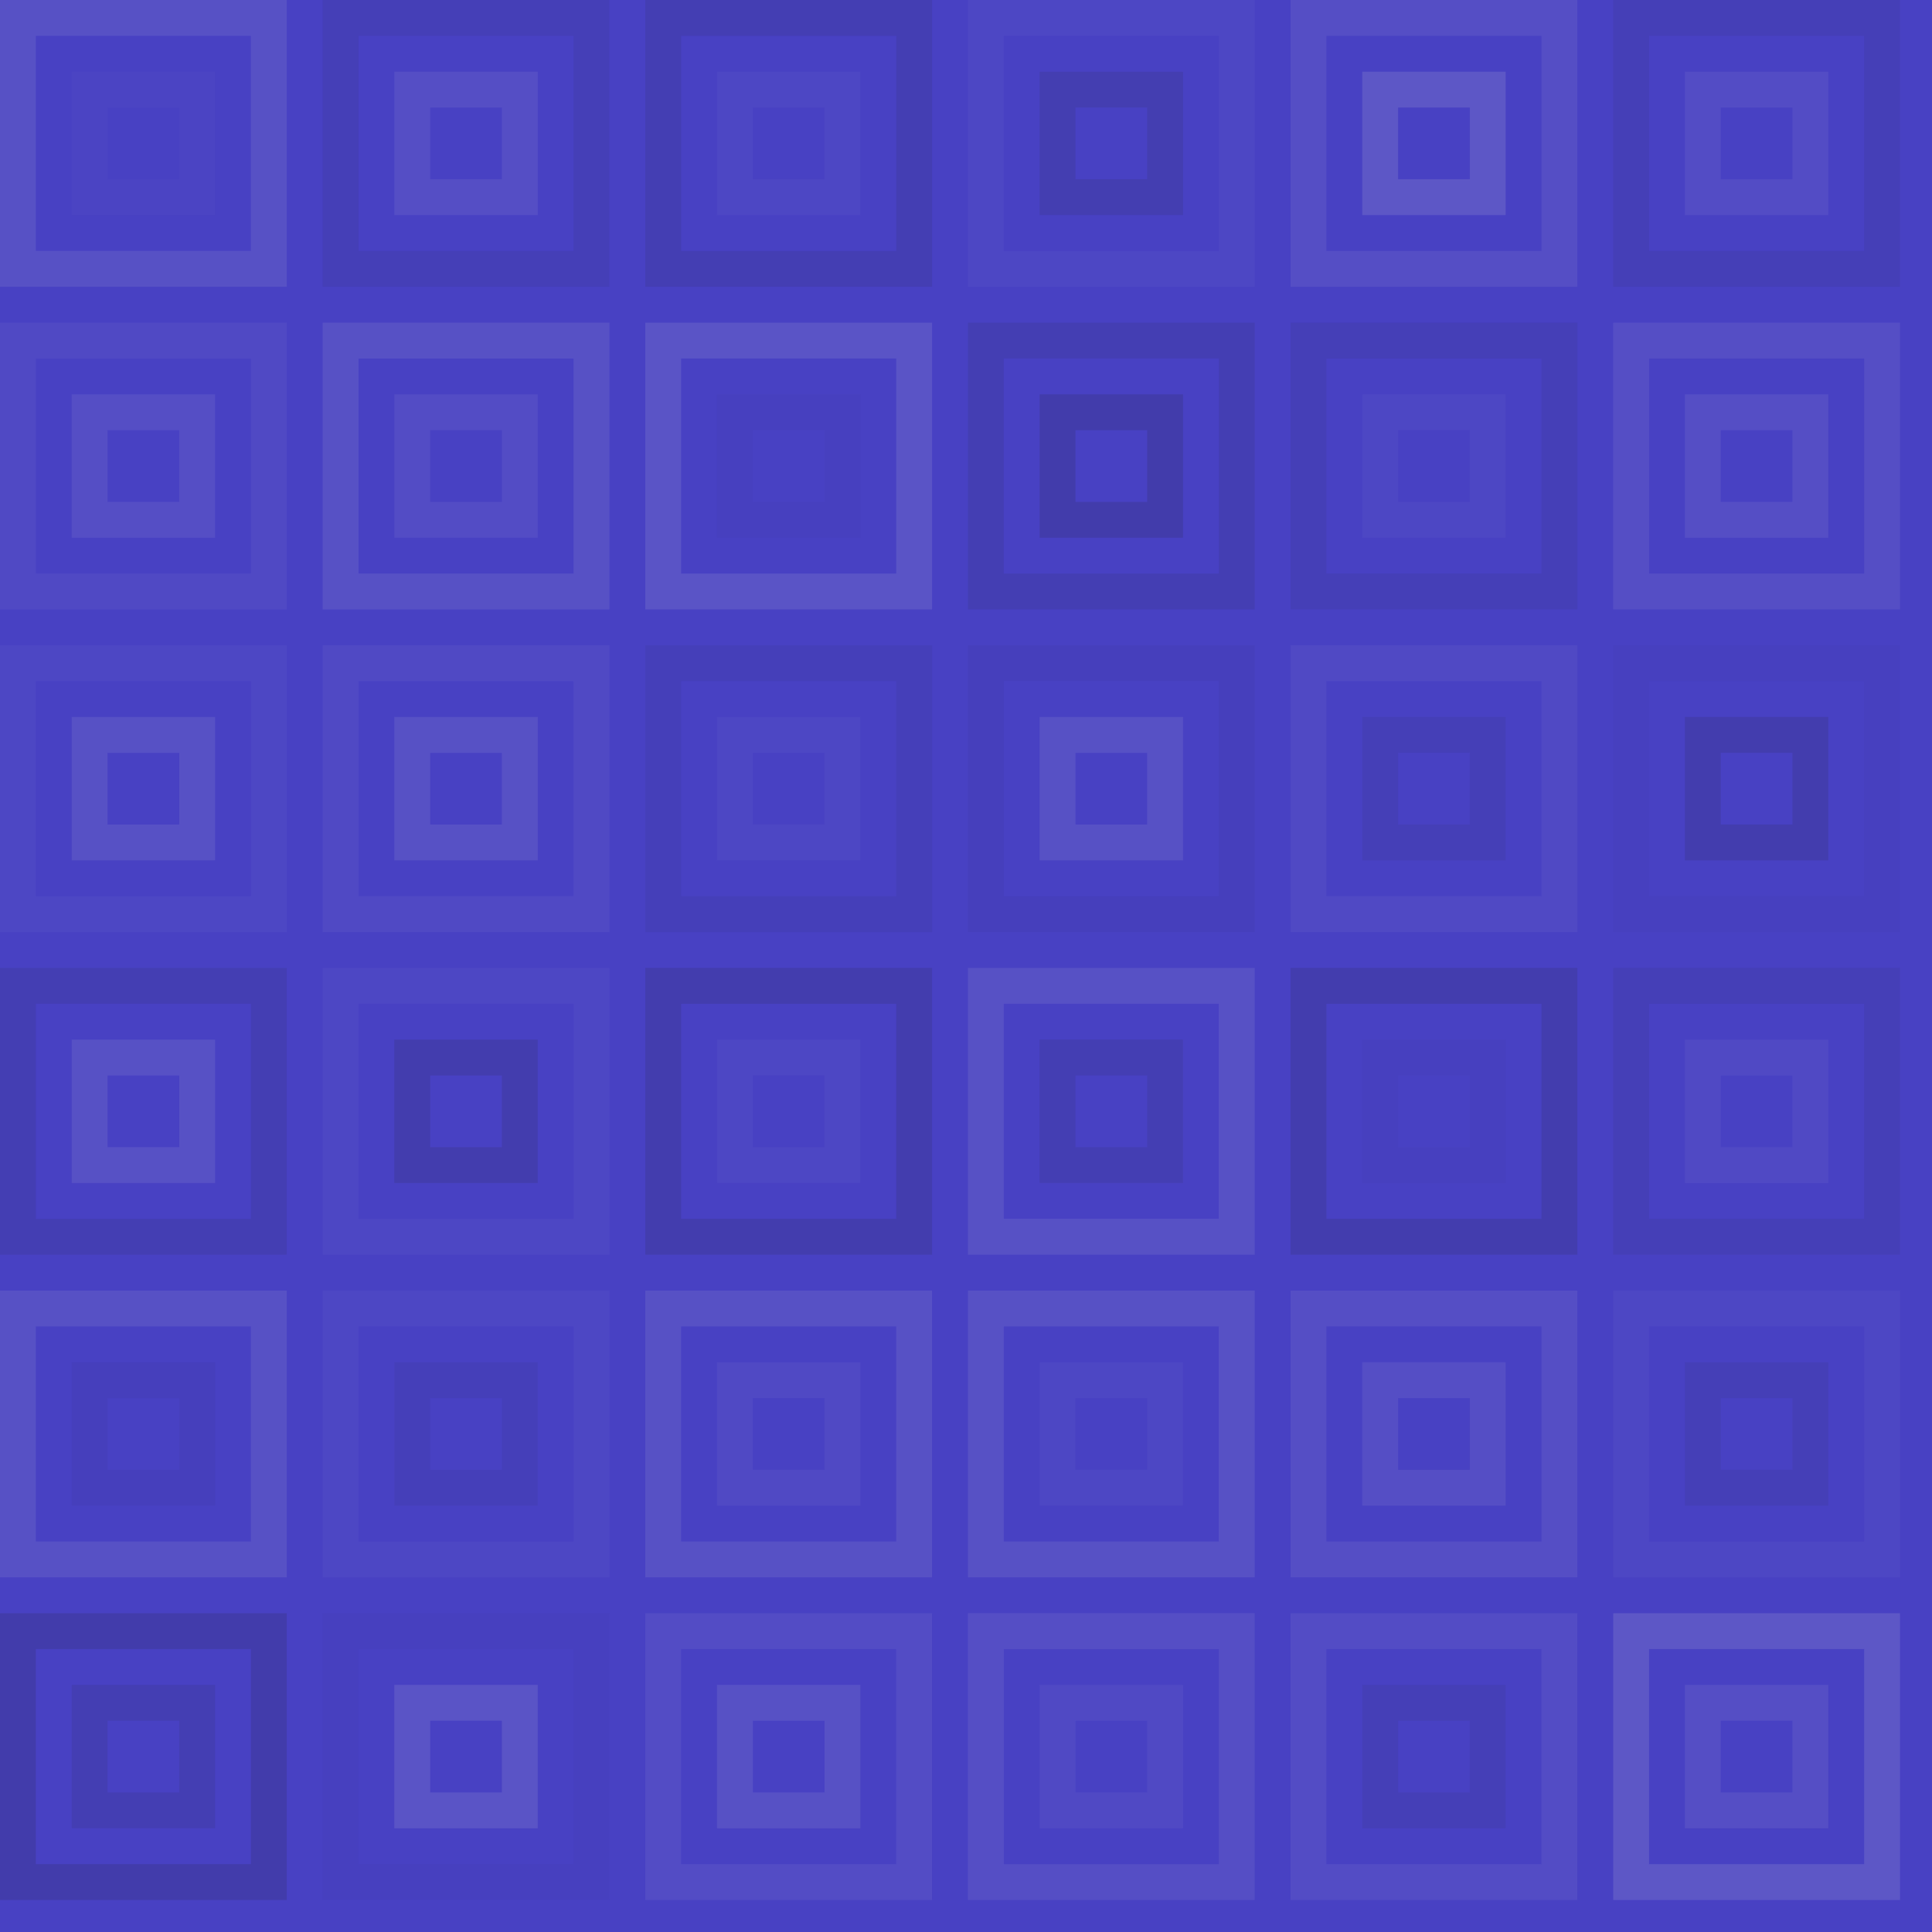
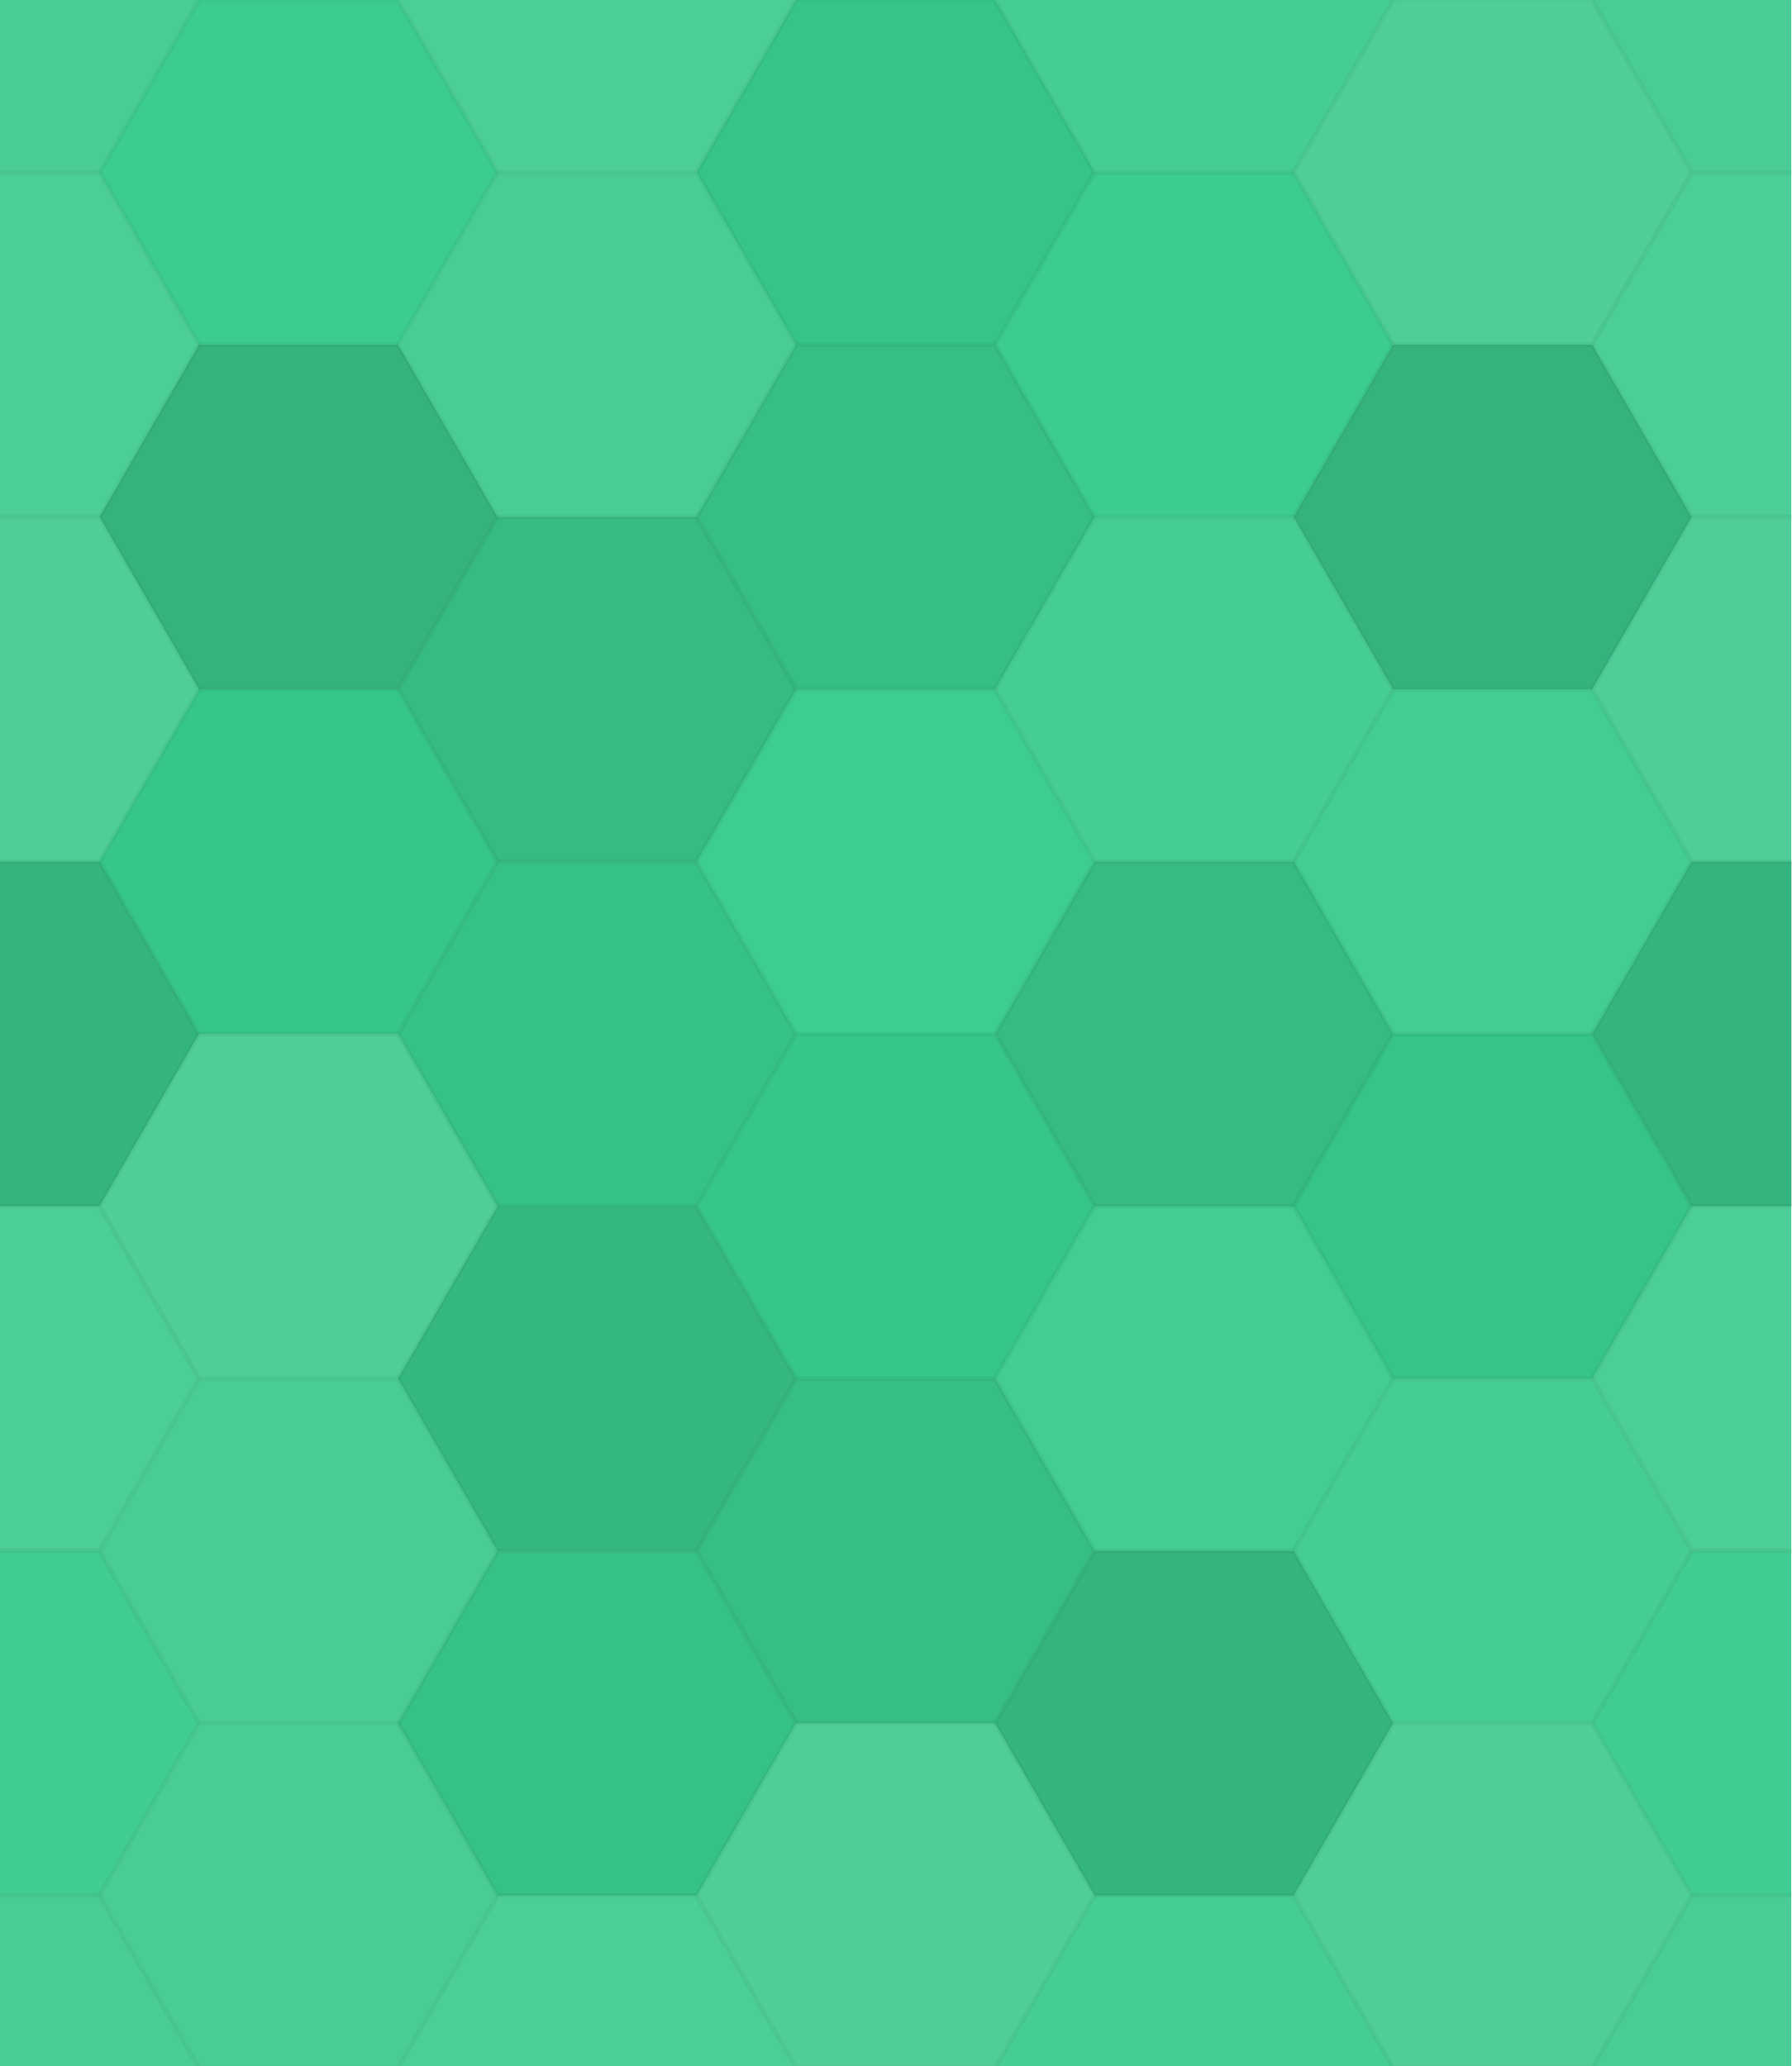
- <svg xmlns="http://www.w3.org/2000/svg" width="503" height="503">
-   <rect x="0" y="0" width="100%" height="100%" fill="rgb(72, 65, 195)" />
-   <rect x="4.667" y="4.667" width="65.333" height="65.333" fill="none" stroke="#ddd" style="opacity:0.107;stroke-width:9.333px;" />
-   <rect x="23.333" y="23.333" width="28" height="28" fill="none" stroke="#ddd" style="opacity:0.02;stroke-width:9.333px;" />
-   <rect x="88.667" y="4.667" width="65.333" height="65.333" fill="none" stroke="#222" style="opacity:0.081;stroke-width:9.333px;" />
-   <rect x="107.333" y="23.333" width="28" height="28" fill="none" stroke="#ddd" style="opacity:0.089;stroke-width:9.333px;" />
-   <rect x="172.667" y="4.667" width="65.333" height="65.333" fill="none" stroke="#222" style="opacity:0.098;stroke-width:9.333px;" />
-   <rect x="191.333" y="23.333" width="28" height="28" fill="none" stroke="#ddd" style="opacity:0.037;stroke-width:9.333px;" />
-   <rect x="256.667" y="4.667" width="65.333" height="65.333" fill="none" stroke="#ddd" style="opacity:0.037;stroke-width:9.333px;" />
-   <rect x="275.333" y="23.333" width="28" height="28" fill="none" stroke="#222" style="opacity:0.115;stroke-width:9.333px;" />
-   <rect x="340.667" y="4.667" width="65.333" height="65.333" fill="none" stroke="#ddd" style="opacity:0.089;stroke-width:9.333px;" />
-   <rect x="359.333" y="23.333" width="28" height="28" fill="none" stroke="#ddd" style="opacity:0.141;stroke-width:9.333px;" />
-   <rect x="424.667" y="4.667" width="65.333" height="65.333" fill="none" stroke="#222" style="opacity:0.081;stroke-width:9.333px;" />
-   <rect x="443.333" y="23.333" width="28" height="28" fill="none" stroke="#ddd" style="opacity:0.072;stroke-width:9.333px;" />
-   <rect x="4.667" y="88.667" width="65.333" height="65.333" fill="none" stroke="#ddd" style="opacity:0.055;stroke-width:9.333px;" />
-   <rect x="23.333" y="107.333" width="28" height="28" fill="none" stroke="#ddd" style="opacity:0.089;stroke-width:9.333px;" />
-   <rect x="88.667" y="88.667" width="65.333" height="65.333" fill="none" stroke="#ddd" style="opacity:0.107;stroke-width:9.333px;" />
-   <rect x="107.333" y="107.333" width="28" height="28" fill="none" stroke="#ddd" style="opacity:0.072;stroke-width:9.333px;" />
-   <rect x="172.667" y="88.667" width="65.333" height="65.333" fill="none" stroke="#ddd" style="opacity:0.124;stroke-width:9.333px;" />
-   <rect x="191.333" y="107.333" width="28" height="28" fill="none" stroke="#222" style="opacity:0.029;stroke-width:9.333px;" />
-   <rect x="256.667" y="88.667" width="65.333" height="65.333" fill="none" stroke="#222" style="opacity:0.098;stroke-width:9.333px;" />
-   <rect x="275.333" y="107.333" width="28" height="28" fill="none" stroke="#222" style="opacity:0.15;stroke-width:9.333px;" />
-   <rect x="340.667" y="88.667" width="65.333" height="65.333" fill="none" stroke="#222" style="opacity:0.081;stroke-width:9.333px;" />
-   <rect x="359.333" y="107.333" width="28" height="28" fill="none" stroke="#ddd" style="opacity:0.037;stroke-width:9.333px;" />
-   <rect x="424.667" y="88.667" width="65.333" height="65.333" fill="none" stroke="#ddd" style="opacity:0.089;stroke-width:9.333px;" />
-   <rect x="443.333" y="107.333" width="28" height="28" fill="none" stroke="#ddd" style="opacity:0.089;stroke-width:9.333px;" />
-   <rect x="4.667" y="172.667" width="65.333" height="65.333" fill="none" stroke="#ddd" style="opacity:0.037;stroke-width:9.333px;" />
-   <rect x="23.333" y="191.333" width="28" height="28" fill="none" stroke="#ddd" style="opacity:0.107;stroke-width:9.333px;" />
-   <rect x="88.667" y="172.667" width="65.333" height="65.333" fill="none" stroke="#ddd" style="opacity:0.055;stroke-width:9.333px;" />
-   <rect x="107.333" y="191.333" width="28" height="28" fill="none" stroke="#ddd" style="opacity:0.107;stroke-width:9.333px;" />
-   <rect x="172.667" y="172.667" width="65.333" height="65.333" fill="none" stroke="#222" style="opacity:0.063;stroke-width:9.333px;" />
-   <rect x="191.333" y="191.333" width="28" height="28" fill="none" stroke="#ddd" style="opacity:0.037;stroke-width:9.333px;" />
-   <rect x="256.667" y="172.667" width="65.333" height="65.333" fill="none" stroke="#222" style="opacity:0.046;stroke-width:9.333px;" />
-   <rect x="275.333" y="191.333" width="28" height="28" fill="none" stroke="#ddd" style="opacity:0.107;stroke-width:9.333px;" />
-   <rect x="340.667" y="172.667" width="65.333" height="65.333" fill="none" stroke="#ddd" style="opacity:0.055;stroke-width:9.333px;" />
-   <rect x="359.333" y="191.333" width="28" height="28" fill="none" stroke="#222" style="opacity:0.081;stroke-width:9.333px;" />
-   <rect x="424.667" y="172.667" width="65.333" height="65.333" fill="none" stroke="#222" style="opacity:0.029;stroke-width:9.333px;" />
-   <rect x="443.333" y="191.333" width="28" height="28" fill="none" stroke="#222" style="opacity:0.133;stroke-width:9.333px;" />
-   <rect x="4.667" y="256.667" width="65.333" height="65.333" fill="none" stroke="#222" style="opacity:0.098;stroke-width:9.333px;" />
-   <rect x="23.333" y="275.333" width="28" height="28" fill="none" stroke="#ddd" style="opacity:0.107;stroke-width:9.333px;" />
-   <rect x="88.667" y="256.667" width="65.333" height="65.333" fill="none" stroke="#ddd" style="opacity:0.037;stroke-width:9.333px;" />
-   <rect x="107.333" y="275.333" width="28" height="28" fill="none" stroke="#222" style="opacity:0.133;stroke-width:9.333px;" />
-   <rect x="172.667" y="256.667" width="65.333" height="65.333" fill="none" stroke="#222" style="opacity:0.133;stroke-width:9.333px;" />
-   <rect x="191.333" y="275.333" width="28" height="28" fill="none" stroke="#ddd" style="opacity:0.037;stroke-width:9.333px;" />
-   <rect x="256.667" y="256.667" width="65.333" height="65.333" fill="none" stroke="#ddd" style="opacity:0.107;stroke-width:9.333px;" />
-   <rect x="275.333" y="275.333" width="28" height="28" fill="none" stroke="#222" style="opacity:0.098;stroke-width:9.333px;" />
-   <rect x="340.667" y="256.667" width="65.333" height="65.333" fill="none" stroke="#222" style="opacity:0.133;stroke-width:9.333px;" />
-   <rect x="359.333" y="275.333" width="28" height="28" fill="none" stroke="#222" style="opacity:0.029;stroke-width:9.333px;" />
-   <rect x="424.667" y="256.667" width="65.333" height="65.333" fill="none" stroke="#222" style="opacity:0.081;stroke-width:9.333px;" />
-   <rect x="443.333" y="275.333" width="28" height="28" fill="none" stroke="#ddd" style="opacity:0.055;stroke-width:9.333px;" />
-   <rect x="4.667" y="340.667" width="65.333" height="65.333" fill="none" stroke="#ddd" style="opacity:0.107;stroke-width:9.333px;" />
-   <rect x="23.333" y="359.333" width="28" height="28" fill="none" stroke="#222" style="opacity:0.046;stroke-width:9.333px;" />
-   <rect x="88.667" y="340.667" width="65.333" height="65.333" fill="none" stroke="#ddd" style="opacity:0.037;stroke-width:9.333px;" />
-   <rect x="107.333" y="359.333" width="28" height="28" fill="none" stroke="#222" style="opacity:0.063;stroke-width:9.333px;" />
-   <rect x="172.667" y="340.667" width="65.333" height="65.333" fill="none" stroke="#ddd" style="opacity:0.107;stroke-width:9.333px;" />
-   <rect x="191.333" y="359.333" width="28" height="28" fill="none" stroke="#ddd" style="opacity:0.055;stroke-width:9.333px;" />
-   <rect x="256.667" y="340.667" width="65.333" height="65.333" fill="none" stroke="#ddd" style="opacity:0.107;stroke-width:9.333px;" />
-   <rect x="275.333" y="359.333" width="28" height="28" fill="none" stroke="#ddd" style="opacity:0.037;stroke-width:9.333px;" />
-   <rect x="340.667" y="340.667" width="65.333" height="65.333" fill="none" stroke="#ddd" style="opacity:0.089;stroke-width:9.333px;" />
-   <rect x="359.333" y="359.333" width="28" height="28" fill="none" stroke="#ddd" style="opacity:0.089;stroke-width:9.333px;" />
-   <rect x="424.667" y="340.667" width="65.333" height="65.333" fill="none" stroke="#ddd" style="opacity:0.037;stroke-width:9.333px;" />
-   <rect x="443.333" y="359.333" width="28" height="28" fill="none" stroke="#222" style="opacity:0.081;stroke-width:9.333px;" />
-   <rect x="4.667" y="424.667" width="65.333" height="65.333" fill="none" stroke="#222" style="opacity:0.15;stroke-width:9.333px;" />
-   <rect x="23.333" y="443.333" width="28" height="28" fill="none" stroke="#222" style="opacity:0.098;stroke-width:9.333px;" />
-   <rect x="88.667" y="424.667" width="65.333" height="65.333" fill="none" stroke="#222" style="opacity:0.029;stroke-width:9.333px;" />
-   <rect x="107.333" y="443.333" width="28" height="28" fill="none" stroke="#ddd" style="opacity:0.124;stroke-width:9.333px;" />
-   <rect x="172.667" y="424.667" width="65.333" height="65.333" fill="none" stroke="#ddd" style="opacity:0.072;stroke-width:9.333px;" />
-   <rect x="191.333" y="443.333" width="28" height="28" fill="none" stroke="#ddd" style="opacity:0.107;stroke-width:9.333px;" />
-   <rect x="256.667" y="424.667" width="65.333" height="65.333" fill="none" stroke="#ddd" style="opacity:0.089;stroke-width:9.333px;" />
-   <rect x="275.333" y="443.333" width="28" height="28" fill="none" stroke="#ddd" style="opacity:0.055;stroke-width:9.333px;" />
-   <rect x="340.667" y="424.667" width="65.333" height="65.333" fill="none" stroke="#ddd" style="opacity:0.072;stroke-width:9.333px;" />
-   <rect x="359.333" y="443.333" width="28" height="28" fill="none" stroke="#222" style="opacity:0.081;stroke-width:9.333px;" />
-   <rect x="424.667" y="424.667" width="65.333" height="65.333" fill="none" stroke="#ddd" style="opacity:0.141;stroke-width:9.333px;" />
-   <rect x="443.333" y="443.333" width="28" height="28" fill="none" stroke="#ddd" style="opacity:0.089;stroke-width:9.333px;" />
+ <svg xmlns="http://www.w3.org/2000/svg" width="384" height="443">
+   <rect x="0" y="0" width="100%" height="100%" fill="rgb(56, 204, 141)" />
+   <polyline points="0,36.95,21.333,0,64.0,0,85.333,36.95,64.0,73.901,21.333,73.901,0,36.95" fill="#ddd" fill-opacity="0.107" stroke="#000" stroke-opacity="0.02" transform="translate(-42.66667, -36.95042)" />
+   <polyline points="0,36.95,21.333,0,64.0,0,85.333,36.95,64.0,73.901,21.333,73.901,0,36.95" fill="#ddd" fill-opacity="0.107" stroke="#000" stroke-opacity="0.02" transform="translate(341.3333, -36.95042)" />
+   <polyline points="0,36.95,21.333,0,64.0,0,85.333,36.95,64.0,73.901,21.333,73.901,0,36.95" fill="#ddd" fill-opacity="0.107" stroke="#000" stroke-opacity="0.02" transform="translate(-42.66667, 406.4546)" />
+   <polyline points="0,36.95,21.333,0,64.0,0,85.333,36.95,64.0,73.901,21.333,73.901,0,36.95" fill="#ddd" fill-opacity="0.107" stroke="#000" stroke-opacity="0.02" transform="translate(341.3333, 406.4546)" />
+   <polyline points="0,36.95,21.333,0,64.0,0,85.333,36.95,64.0,73.901,21.333,73.901,0,36.95" fill="#ddd" fill-opacity="0.02" stroke="#000" stroke-opacity="0.02" transform="translate(21.33333, 0.0)" />
+   <polyline points="0,36.95,21.333,0,64.0,0,85.333,36.95,64.0,73.901,21.333,73.901,0,36.95" fill="#ddd" fill-opacity="0.02" stroke="#000" stroke-opacity="0.02" transform="translate(21.33333, 443.405)" />
+   <polyline points="0,36.95,21.333,0,64.0,0,85.333,36.95,64.0,73.901,21.333,73.901,0,36.95" fill="#ddd" fill-opacity="0.124" stroke="#000" stroke-opacity="0.02" transform="translate(85.33333, -36.95042)" />
+   <polyline points="0,36.95,21.333,0,64.0,0,85.333,36.95,64.0,73.901,21.333,73.901,0,36.95" fill="#ddd" fill-opacity="0.124" stroke="#000" stroke-opacity="0.02" transform="translate(85.33333, 406.4546)" />
+   <polyline points="0,36.95,21.333,0,64.0,0,85.333,36.95,64.0,73.901,21.333,73.901,0,36.95" fill="#222" fill-opacity="0.046" stroke="#000" stroke-opacity="0.02" transform="translate(149.3333, 0.0)" />
+   <polyline points="0,36.95,21.333,0,64.0,0,85.333,36.95,64.0,73.901,21.333,73.901,0,36.95" fill="#222" fill-opacity="0.046" stroke="#000" stroke-opacity="0.02" transform="translate(149.3333, 443.405)" />
+   <polyline points="0,36.95,21.333,0,64.0,0,85.333,36.95,64.0,73.901,21.333,73.901,0,36.95" fill="#ddd" fill-opacity="0.089" stroke="#000" stroke-opacity="0.02" transform="translate(213.3333, -36.95042)" />
+   <polyline points="0,36.95,21.333,0,64.0,0,85.333,36.95,64.0,73.901,21.333,73.901,0,36.95" fill="#ddd" fill-opacity="0.089" stroke="#000" stroke-opacity="0.02" transform="translate(213.3333, 406.4546)" />
+   <polyline points="0,36.95,21.333,0,64.0,0,85.333,36.95,64.0,73.901,21.333,73.901,0,36.95" fill="#ddd" fill-opacity="0.141" stroke="#000" stroke-opacity="0.02" transform="translate(277.3333, 0.0)" />
+   <polyline points="0,36.95,21.333,0,64.0,0,85.333,36.95,64.0,73.901,21.333,73.901,0,36.95" fill="#ddd" fill-opacity="0.141" stroke="#000" stroke-opacity="0.02" transform="translate(277.3333, 443.405)" />
+   <polyline points="0,36.95,21.333,0,64.0,0,85.333,36.95,64.0,73.901,21.333,73.901,0,36.95" fill="#ddd" fill-opacity="0.124" stroke="#000" stroke-opacity="0.02" transform="translate(-42.66667, 36.95042)" />
+   <polyline points="0,36.95,21.333,0,64.0,0,85.333,36.95,64.0,73.901,21.333,73.901,0,36.95" fill="#ddd" fill-opacity="0.124" stroke="#000" stroke-opacity="0.02" transform="translate(341.3333, 36.95042)" />
+   <polyline points="0,36.95,21.333,0,64.0,0,85.333,36.95,64.0,73.901,21.333,73.901,0,36.95" fill="#222" fill-opacity="0.15" stroke="#000" stroke-opacity="0.02" transform="translate(21.33333, 73.90083)" />
+   <polyline points="0,36.95,21.333,0,64.0,0,85.333,36.95,64.0,73.901,21.333,73.901,0,36.95" fill="#ddd" fill-opacity="0.107" stroke="#000" stroke-opacity="0.02" transform="translate(85.33333, 36.95042)" />
+   <polyline points="0,36.95,21.333,0,64.0,0,85.333,36.95,64.0,73.901,21.333,73.901,0,36.95" fill="#222" fill-opacity="0.081" stroke="#000" stroke-opacity="0.02" transform="translate(149.3333, 73.90083)" />
+   <polyline points="0,36.95,21.333,0,64.0,0,85.333,36.95,64.0,73.901,21.333,73.901,0,36.95" fill="#ddd" fill-opacity="0.02" stroke="#000" stroke-opacity="0.02" transform="translate(213.3333, 36.95042)" />
+   <polyline points="0,36.95,21.333,0,64.0,0,85.333,36.95,64.0,73.901,21.333,73.901,0,36.95" fill="#222" fill-opacity="0.15" stroke="#000" stroke-opacity="0.02" transform="translate(277.3333, 73.90083)" />
+   <polyline points="0,36.95,21.333,0,64.0,0,85.333,36.95,64.0,73.901,21.333,73.901,0,36.95" fill="#ddd" fill-opacity="0.141" stroke="#000" stroke-opacity="0.02" transform="translate(-42.66667, 110.8513)" />
+   <polyline points="0,36.95,21.333,0,64.0,0,85.333,36.95,64.0,73.901,21.333,73.901,0,36.95" fill="#ddd" fill-opacity="0.141" stroke="#000" stroke-opacity="0.02" transform="translate(341.3333, 110.8513)" />
+   <polyline points="0,36.95,21.333,0,64.0,0,85.333,36.95,64.0,73.901,21.333,73.901,0,36.95" fill="#222" fill-opacity="0.029" stroke="#000" stroke-opacity="0.02" transform="translate(21.33333, 147.8017)" />
+   <polyline points="0,36.95,21.333,0,64.0,0,85.333,36.95,64.0,73.901,21.333,73.901,0,36.95" fill="#222" fill-opacity="0.098" stroke="#000" stroke-opacity="0.02" transform="translate(85.33333, 110.8513)" />
+   <polyline points="0,36.95,21.333,0,64.0,0,85.333,36.95,64.0,73.901,21.333,73.901,0,36.95" fill="#ddd" fill-opacity="0.037" stroke="#000" stroke-opacity="0.02" transform="translate(149.3333, 147.8017)" />
+   <polyline points="0,36.95,21.333,0,64.0,0,85.333,36.95,64.0,73.901,21.333,73.901,0,36.95" fill="#ddd" fill-opacity="0.089" stroke="#000" stroke-opacity="0.02" transform="translate(213.3333, 110.8513)" />
+   <polyline points="0,36.95,21.333,0,64.0,0,85.333,36.95,64.0,73.901,21.333,73.901,0,36.95" fill="#ddd" fill-opacity="0.072" stroke="#000" stroke-opacity="0.02" transform="translate(277.3333, 147.8017)" />
+   <polyline points="0,36.95,21.333,0,64.0,0,85.333,36.95,64.0,73.901,21.333,73.901,0,36.95" fill="#222" fill-opacity="0.133" stroke="#000" stroke-opacity="0.02" transform="translate(-42.66667, 184.7521)" />
+   <polyline points="0,36.95,21.333,0,64.0,0,85.333,36.95,64.0,73.901,21.333,73.901,0,36.95" fill="#222" fill-opacity="0.133" stroke="#000" stroke-opacity="0.02" transform="translate(341.3333, 184.7521)" />
+   <polyline points="0,36.95,21.333,0,64.0,0,85.333,36.95,64.0,73.901,21.333,73.901,0,36.95" fill="#ddd" fill-opacity="0.141" stroke="#000" stroke-opacity="0.02" transform="translate(21.33333, 221.7025)" />
+   <polyline points="0,36.95,21.333,0,64.0,0,85.333,36.95,64.0,73.901,21.333,73.901,0,36.95" fill="#222" fill-opacity="0.063" stroke="#000" stroke-opacity="0.02" transform="translate(85.33333, 184.7521)" />
+   <polyline points="0,36.95,21.333,0,64.0,0,85.333,36.95,64.0,73.901,21.333,73.901,0,36.95" fill="#222" fill-opacity="0.029" stroke="#000" stroke-opacity="0.02" transform="translate(149.3333, 221.7025)" />
+   <polyline points="0,36.95,21.333,0,64.0,0,85.333,36.95,64.0,73.901,21.333,73.901,0,36.95" fill="#222" fill-opacity="0.098" stroke="#000" stroke-opacity="0.02" transform="translate(213.3333, 184.7521)" />
+   <polyline points="0,36.95,21.333,0,64.0,0,85.333,36.95,64.0,73.901,21.333,73.901,0,36.95" fill="#222" fill-opacity="0.046" stroke="#000" stroke-opacity="0.02" transform="translate(277.3333, 221.7025)" />
+   <polyline points="0,36.95,21.333,0,64.0,0,85.333,36.95,64.0,73.901,21.333,73.901,0,36.95" fill="#ddd" fill-opacity="0.124" stroke="#000" stroke-opacity="0.02" transform="translate(-42.66667, 258.6529)" />
+   <polyline points="0,36.95,21.333,0,64.0,0,85.333,36.95,64.0,73.901,21.333,73.901,0,36.95" fill="#ddd" fill-opacity="0.124" stroke="#000" stroke-opacity="0.02" transform="translate(341.3333, 258.6529)" />
+   <polyline points="0,36.95,21.333,0,64.0,0,85.333,36.95,64.0,73.901,21.333,73.901,0,36.95" fill="#ddd" fill-opacity="0.107" stroke="#000" stroke-opacity="0.02" transform="translate(21.33333, 295.6033)" />
+   <polyline points="0,36.95,21.333,0,64.0,0,85.333,36.95,64.0,73.901,21.333,73.901,0,36.95" fill="#222" fill-opacity="0.115" stroke="#000" stroke-opacity="0.02" transform="translate(85.33333, 258.6529)" />
+   <polyline points="0,36.95,21.333,0,64.0,0,85.333,36.95,64.0,73.901,21.333,73.901,0,36.95" fill="#222" fill-opacity="0.081" stroke="#000" stroke-opacity="0.02" transform="translate(149.3333, 295.6033)" />
+   <polyline points="0,36.95,21.333,0,64.0,0,85.333,36.95,64.0,73.901,21.333,73.901,0,36.95" fill="#ddd" fill-opacity="0.072" stroke="#000" stroke-opacity="0.02" transform="translate(213.3333, 258.6529)" />
+   <polyline points="0,36.95,21.333,0,64.0,0,85.333,36.95,64.0,73.901,21.333,73.901,0,36.95" fill="#ddd" fill-opacity="0.089" stroke="#000" stroke-opacity="0.02" transform="translate(277.3333, 295.6033)" />
+   <polyline points="0,36.95,21.333,0,64.0,0,85.333,36.95,64.0,73.901,21.333,73.901,0,36.95" fill="#ddd" fill-opacity="0.055" stroke="#000" stroke-opacity="0.02" transform="translate(-42.66667, 332.5538)" />
+   <polyline points="0,36.95,21.333,0,64.0,0,85.333,36.95,64.0,73.901,21.333,73.901,0,36.95" fill="#ddd" fill-opacity="0.055" stroke="#000" stroke-opacity="0.02" transform="translate(341.3333, 332.5538)" />
+   <polyline points="0,36.95,21.333,0,64.0,0,85.333,36.95,64.0,73.901,21.333,73.901,0,36.95" fill="#ddd" fill-opacity="0.107" stroke="#000" stroke-opacity="0.02" transform="translate(21.33333, 369.5042)" />
+   <polyline points="0,36.95,21.333,0,64.0,0,85.333,36.95,64.0,73.901,21.333,73.901,0,36.95" fill="#222" fill-opacity="0.063" stroke="#000" stroke-opacity="0.02" transform="translate(85.33333, 332.5538)" />
+   <polyline points="0,36.95,21.333,0,64.0,0,85.333,36.95,64.0,73.901,21.333,73.901,0,36.95" fill="#ddd" fill-opacity="0.141" stroke="#000" stroke-opacity="0.02" transform="translate(149.3333, 369.5042)" />
+   <polyline points="0,36.95,21.333,0,64.0,0,85.333,36.95,64.0,73.901,21.333,73.901,0,36.95" fill="#222" fill-opacity="0.133" stroke="#000" stroke-opacity="0.02" transform="translate(213.3333, 332.5538)" />
+   <polyline points="0,36.95,21.333,0,64.0,0,85.333,36.95,64.0,73.901,21.333,73.901,0,36.95" fill="#ddd" fill-opacity="0.141" stroke="#000" stroke-opacity="0.02" transform="translate(277.3333, 369.5042)" />
</svg>
